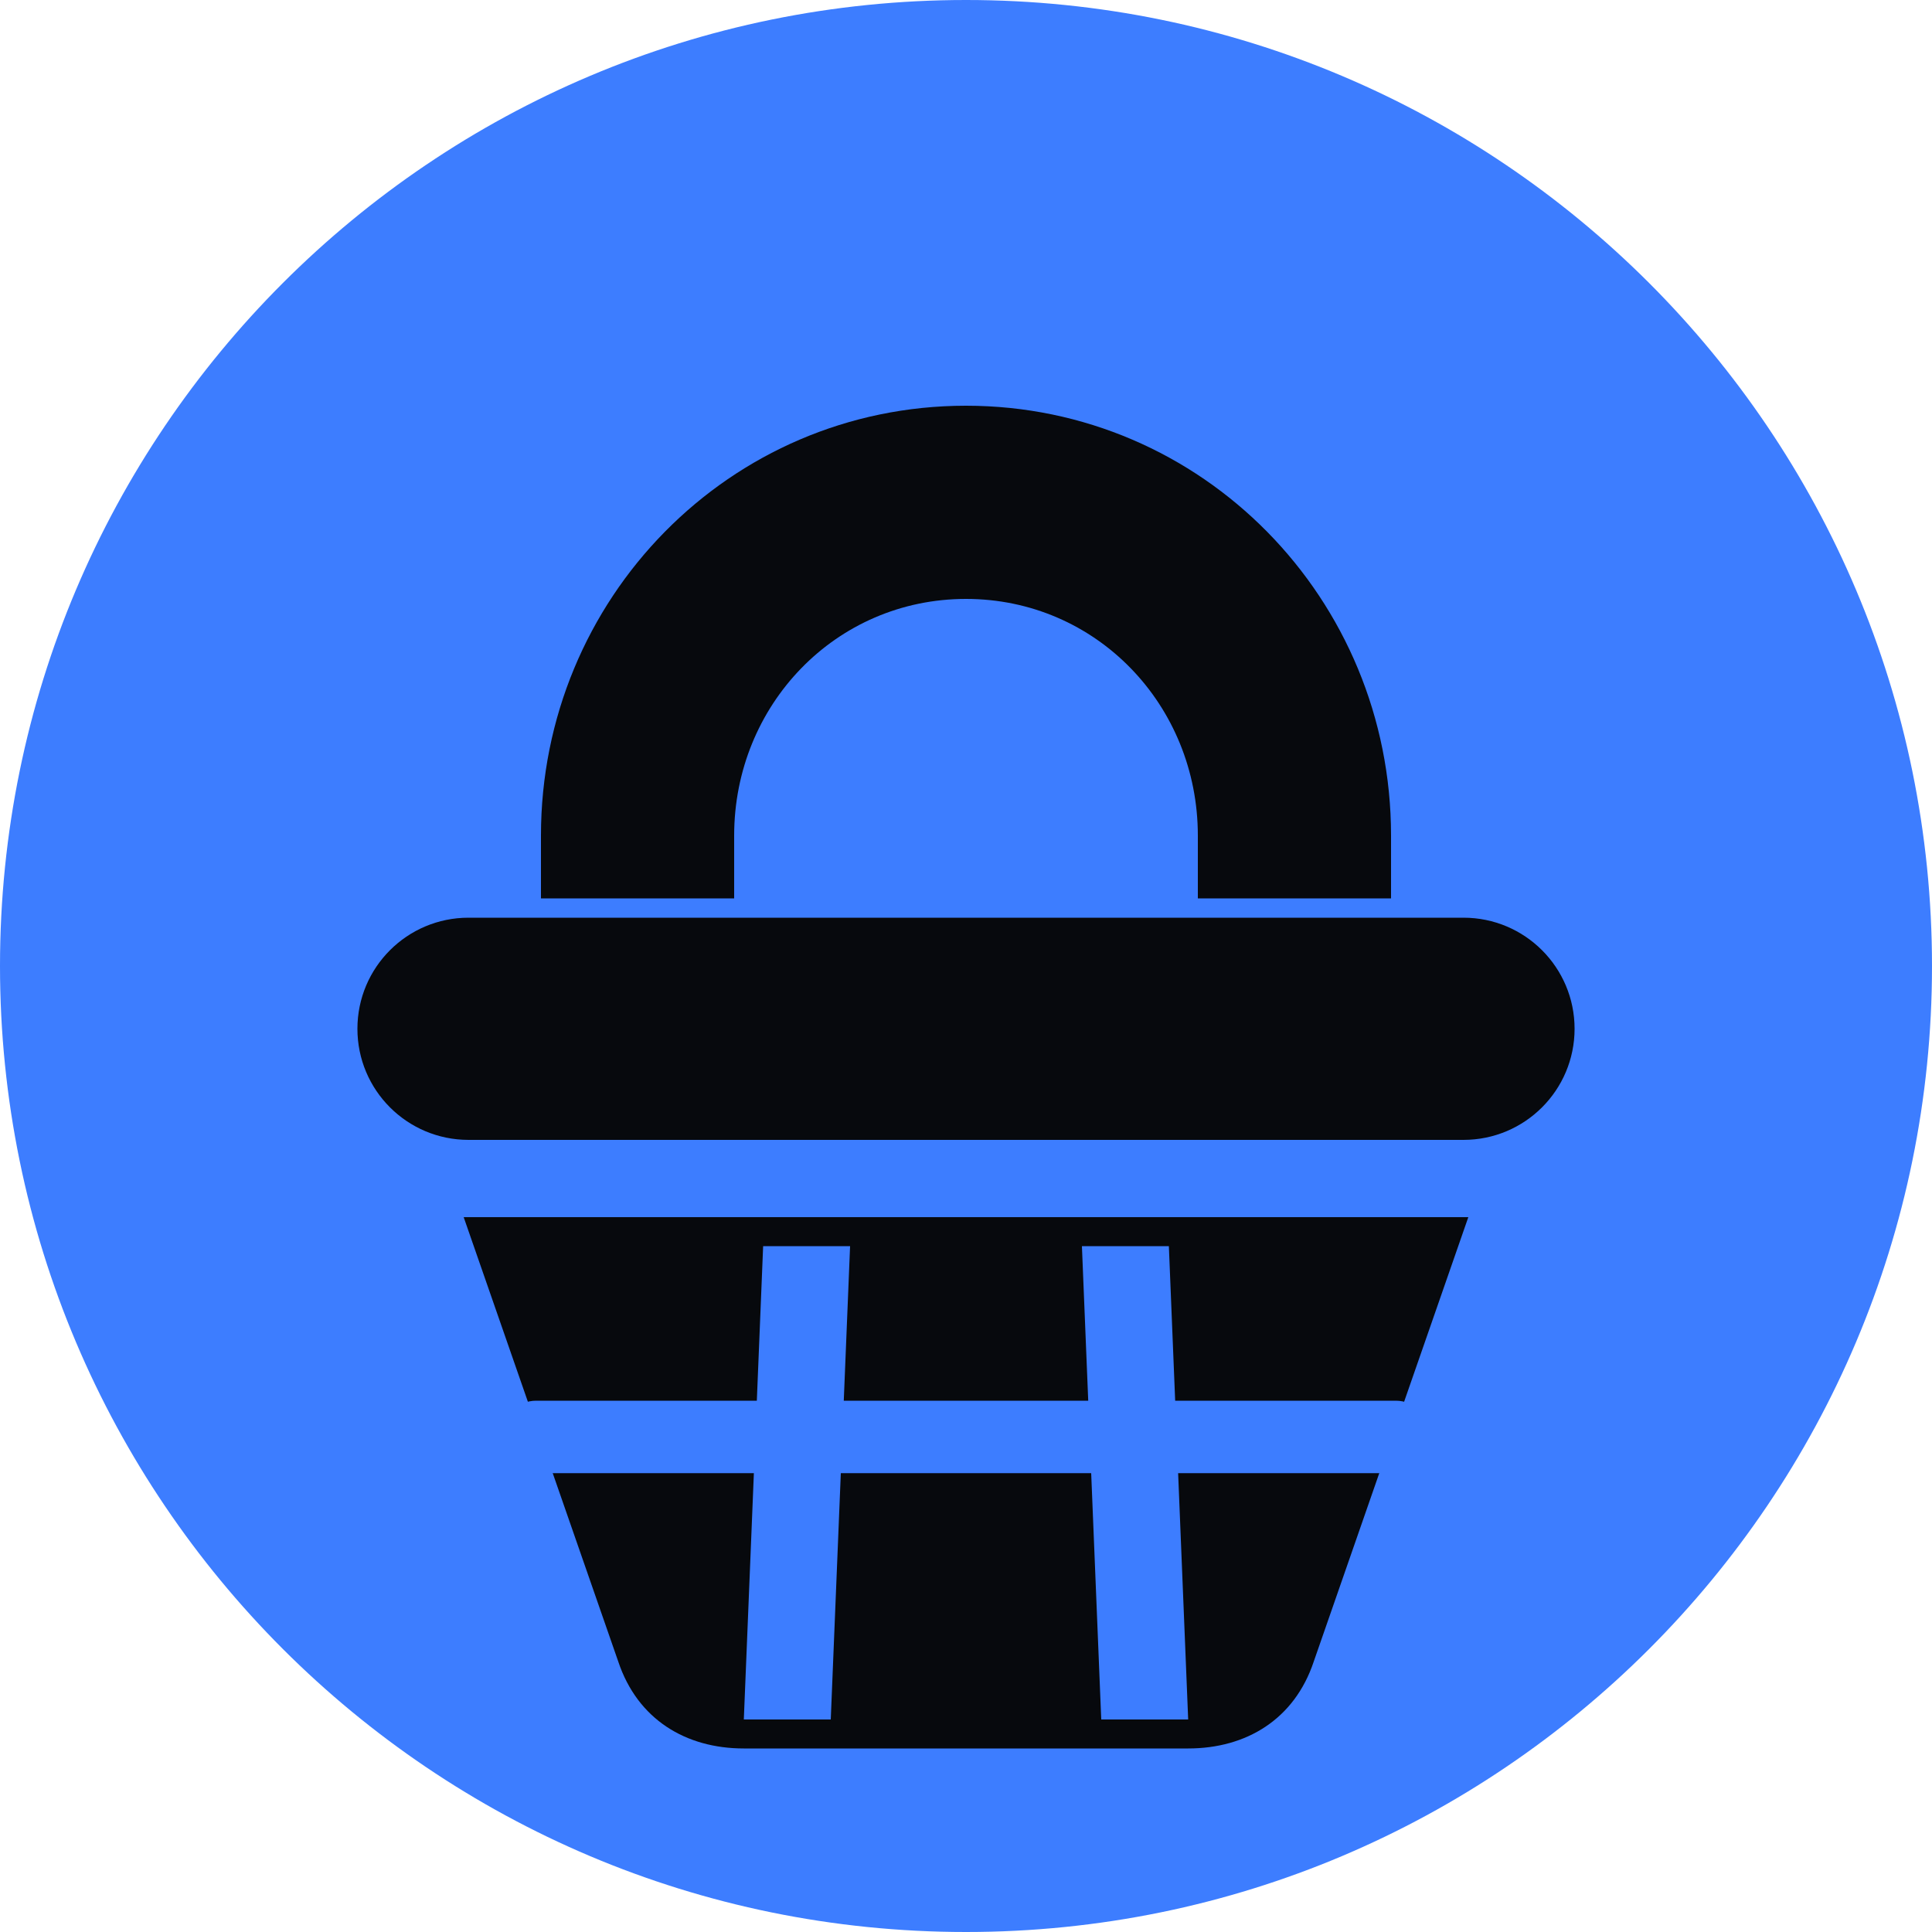
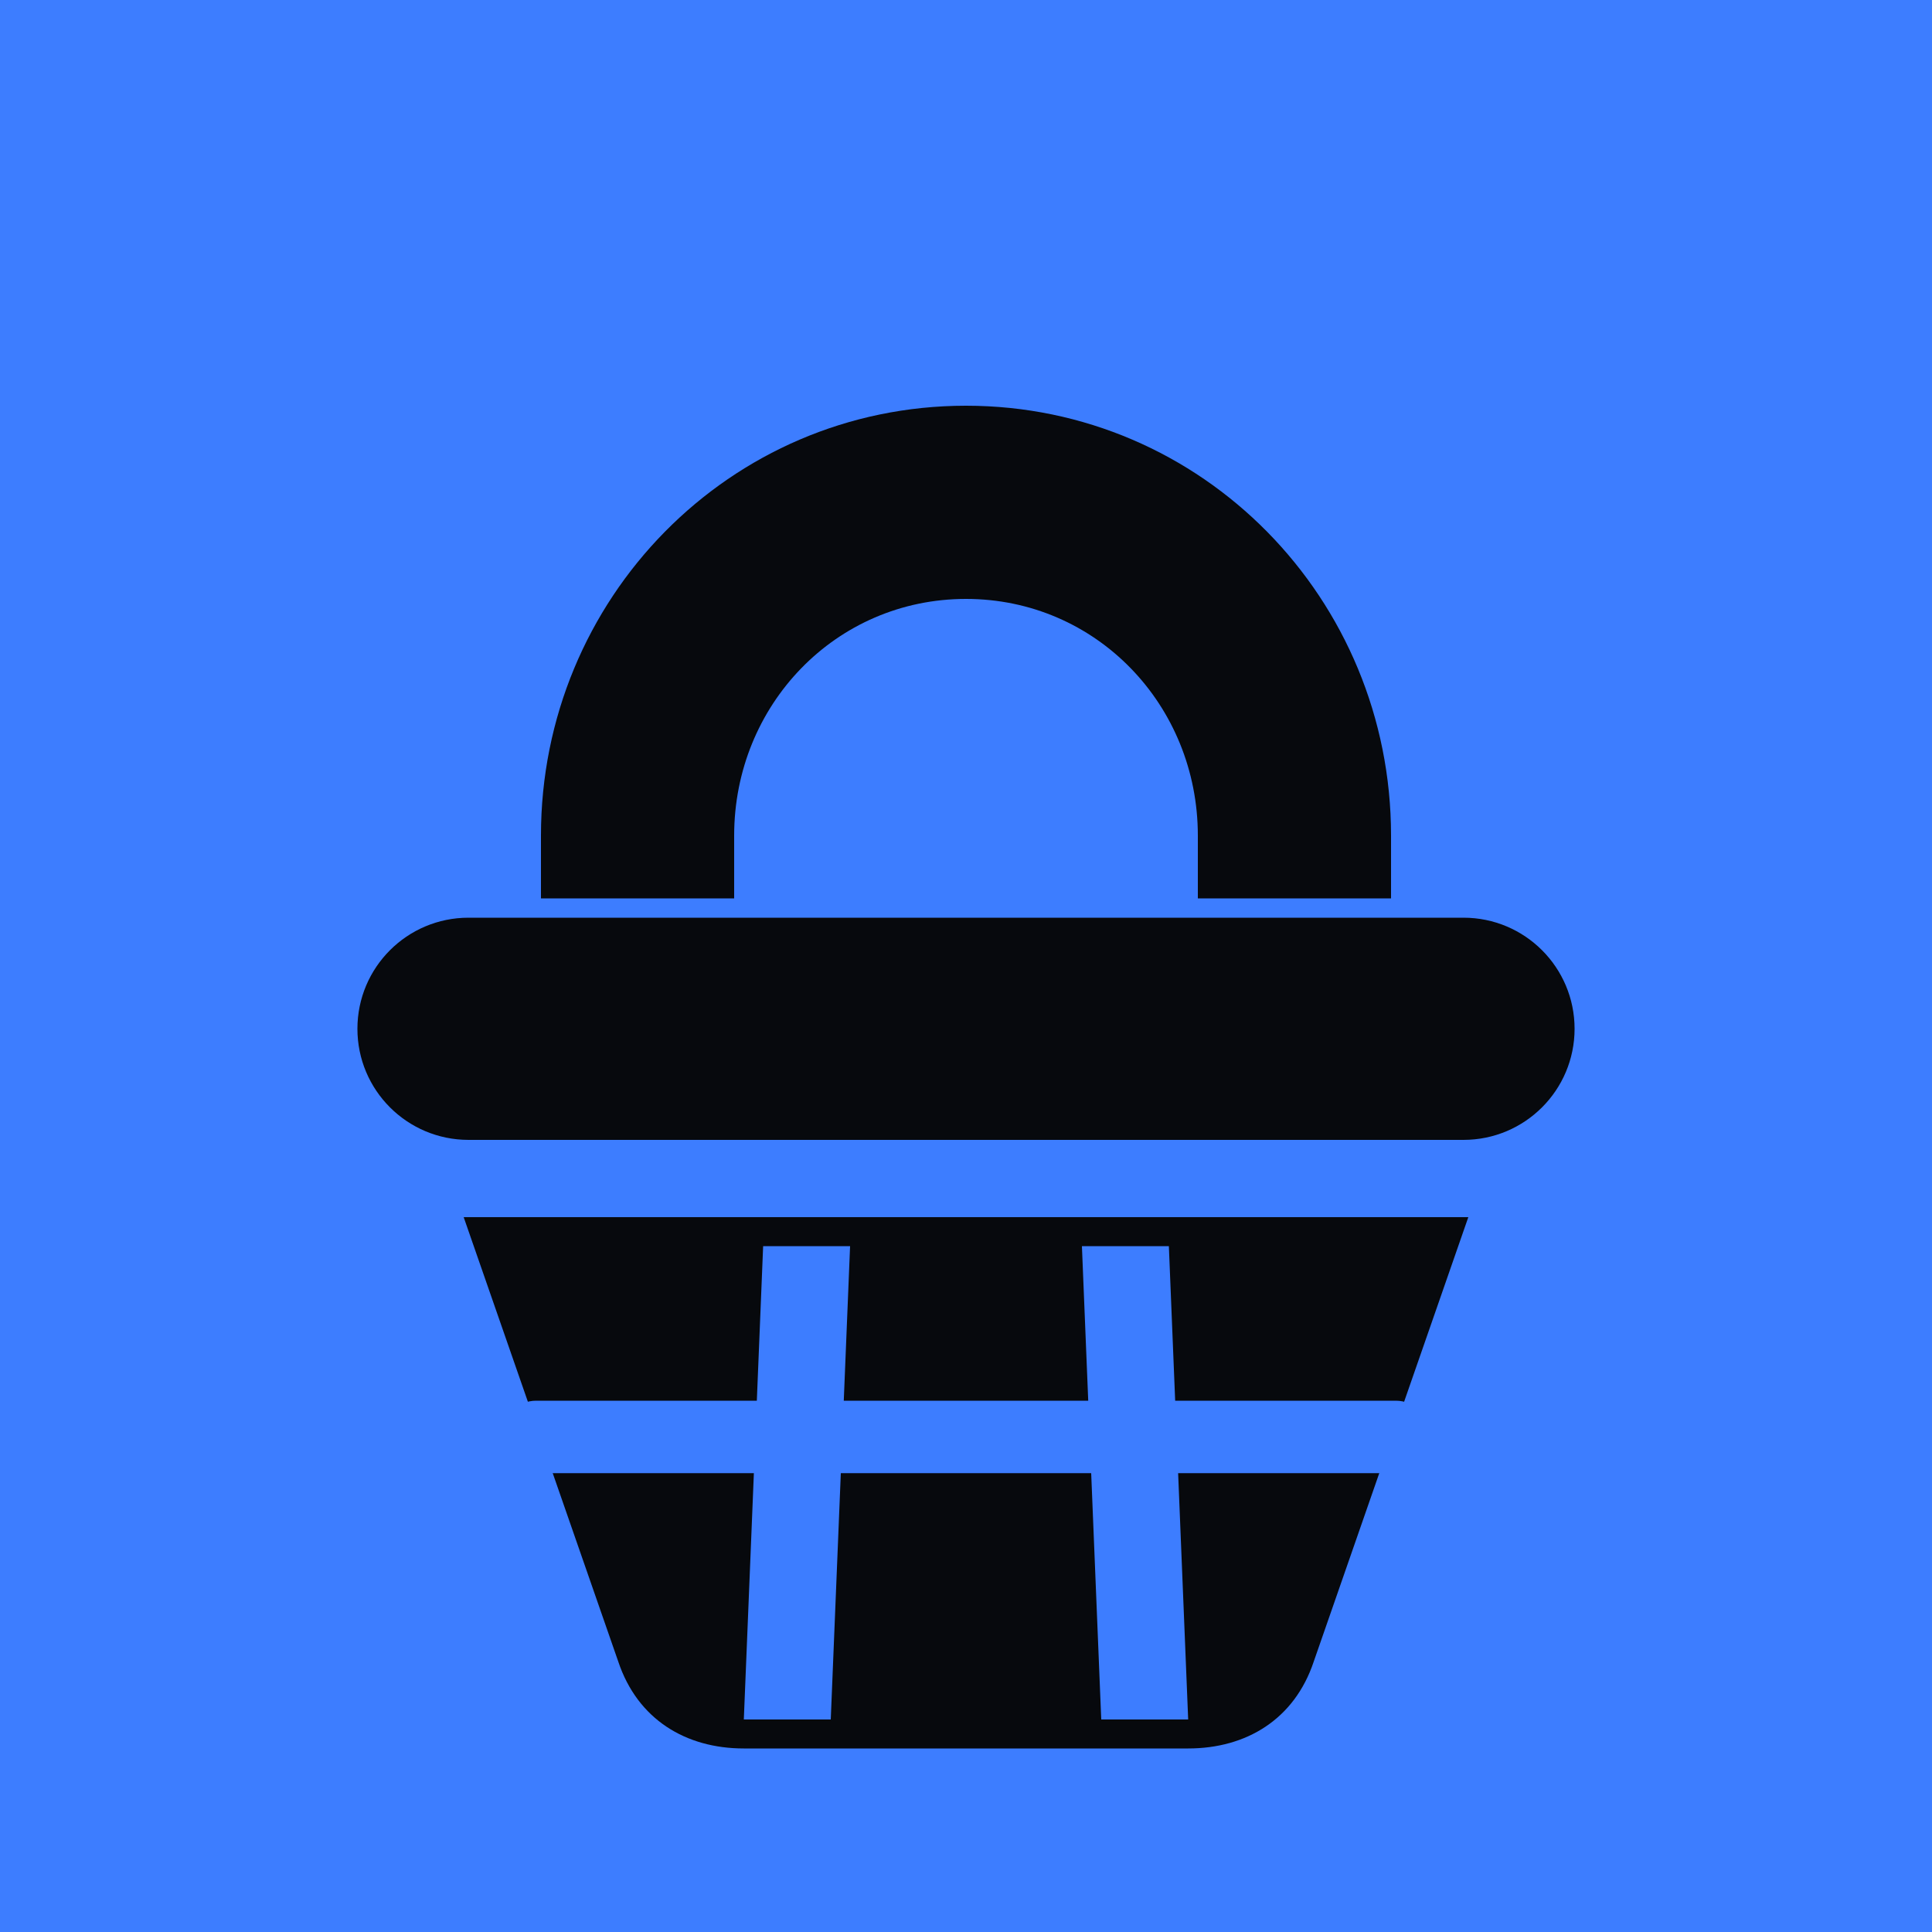
<svg xmlns="http://www.w3.org/2000/svg" width="400" height="400" viewBox="0 0 400 400">
-   <circle cx="200" cy="200" r="200" fill="#3d7dff" />
+   <rect width="400" height="400" fill="#3d7dff" />
  <g transform="translate(200 208) scale(1) translate(-200 -200)">
    <g fill="#07090d">
      <path d="M 200 76                C 151 76 112 116 112 165                L 112 178                L 152 178                L 152 165                C 152 138 173 116 200 116                C 227 116 248 138 248 165                L 248 178                L 288 178                L 288 165                C 288 116 249 76 200 76 Z" />
      <rect x="74" y="182" width="252" height="46" rx="23" />
      <path d="M 96 244 L 304 244 L 272 336 C 268 348 258 354 246 354 L 154 354 C 142 354 132 348 128 336 Z" />
    </g>
    <g fill="#3d7dff">
      <path d="M 158 250 L 176 250 L 172 348 L 154 348 Z" />
      <path d="M 224 250 L 242 250 L 246 348 L 228 348 Z" />
      <rect x="104" y="282" width="192" height="15" rx="7" />
    </g>
  </g>
</svg>
